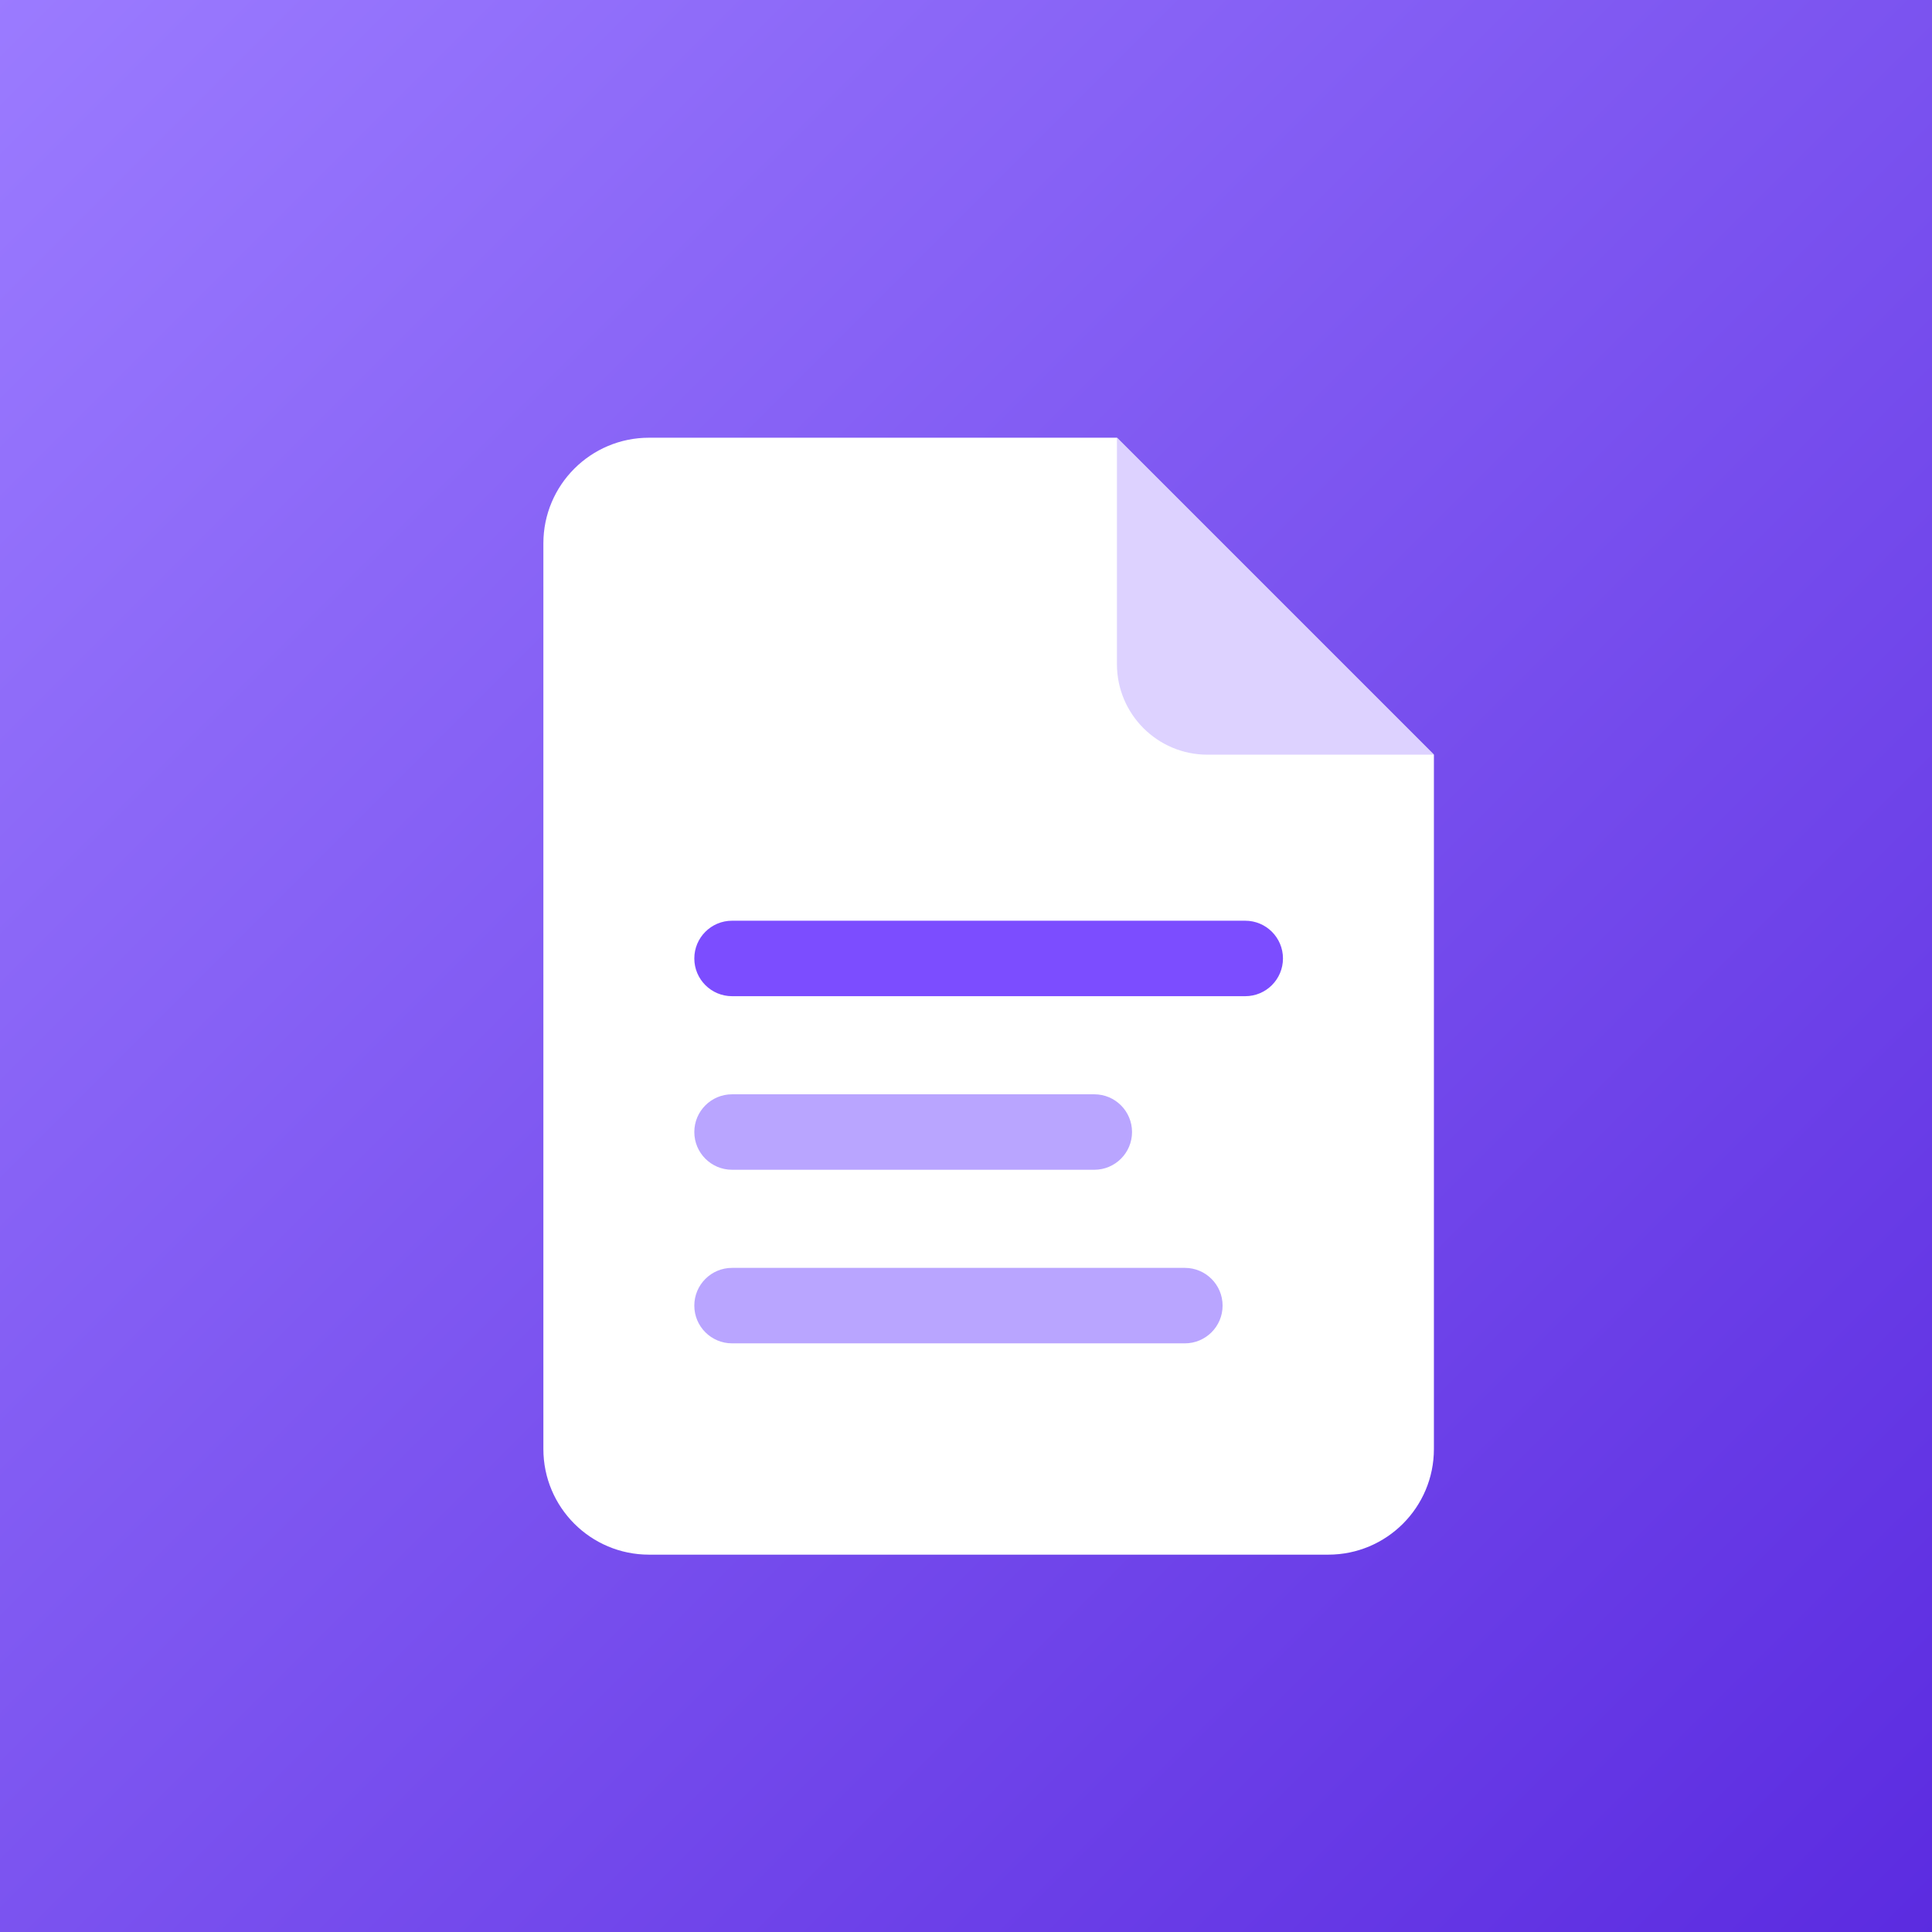
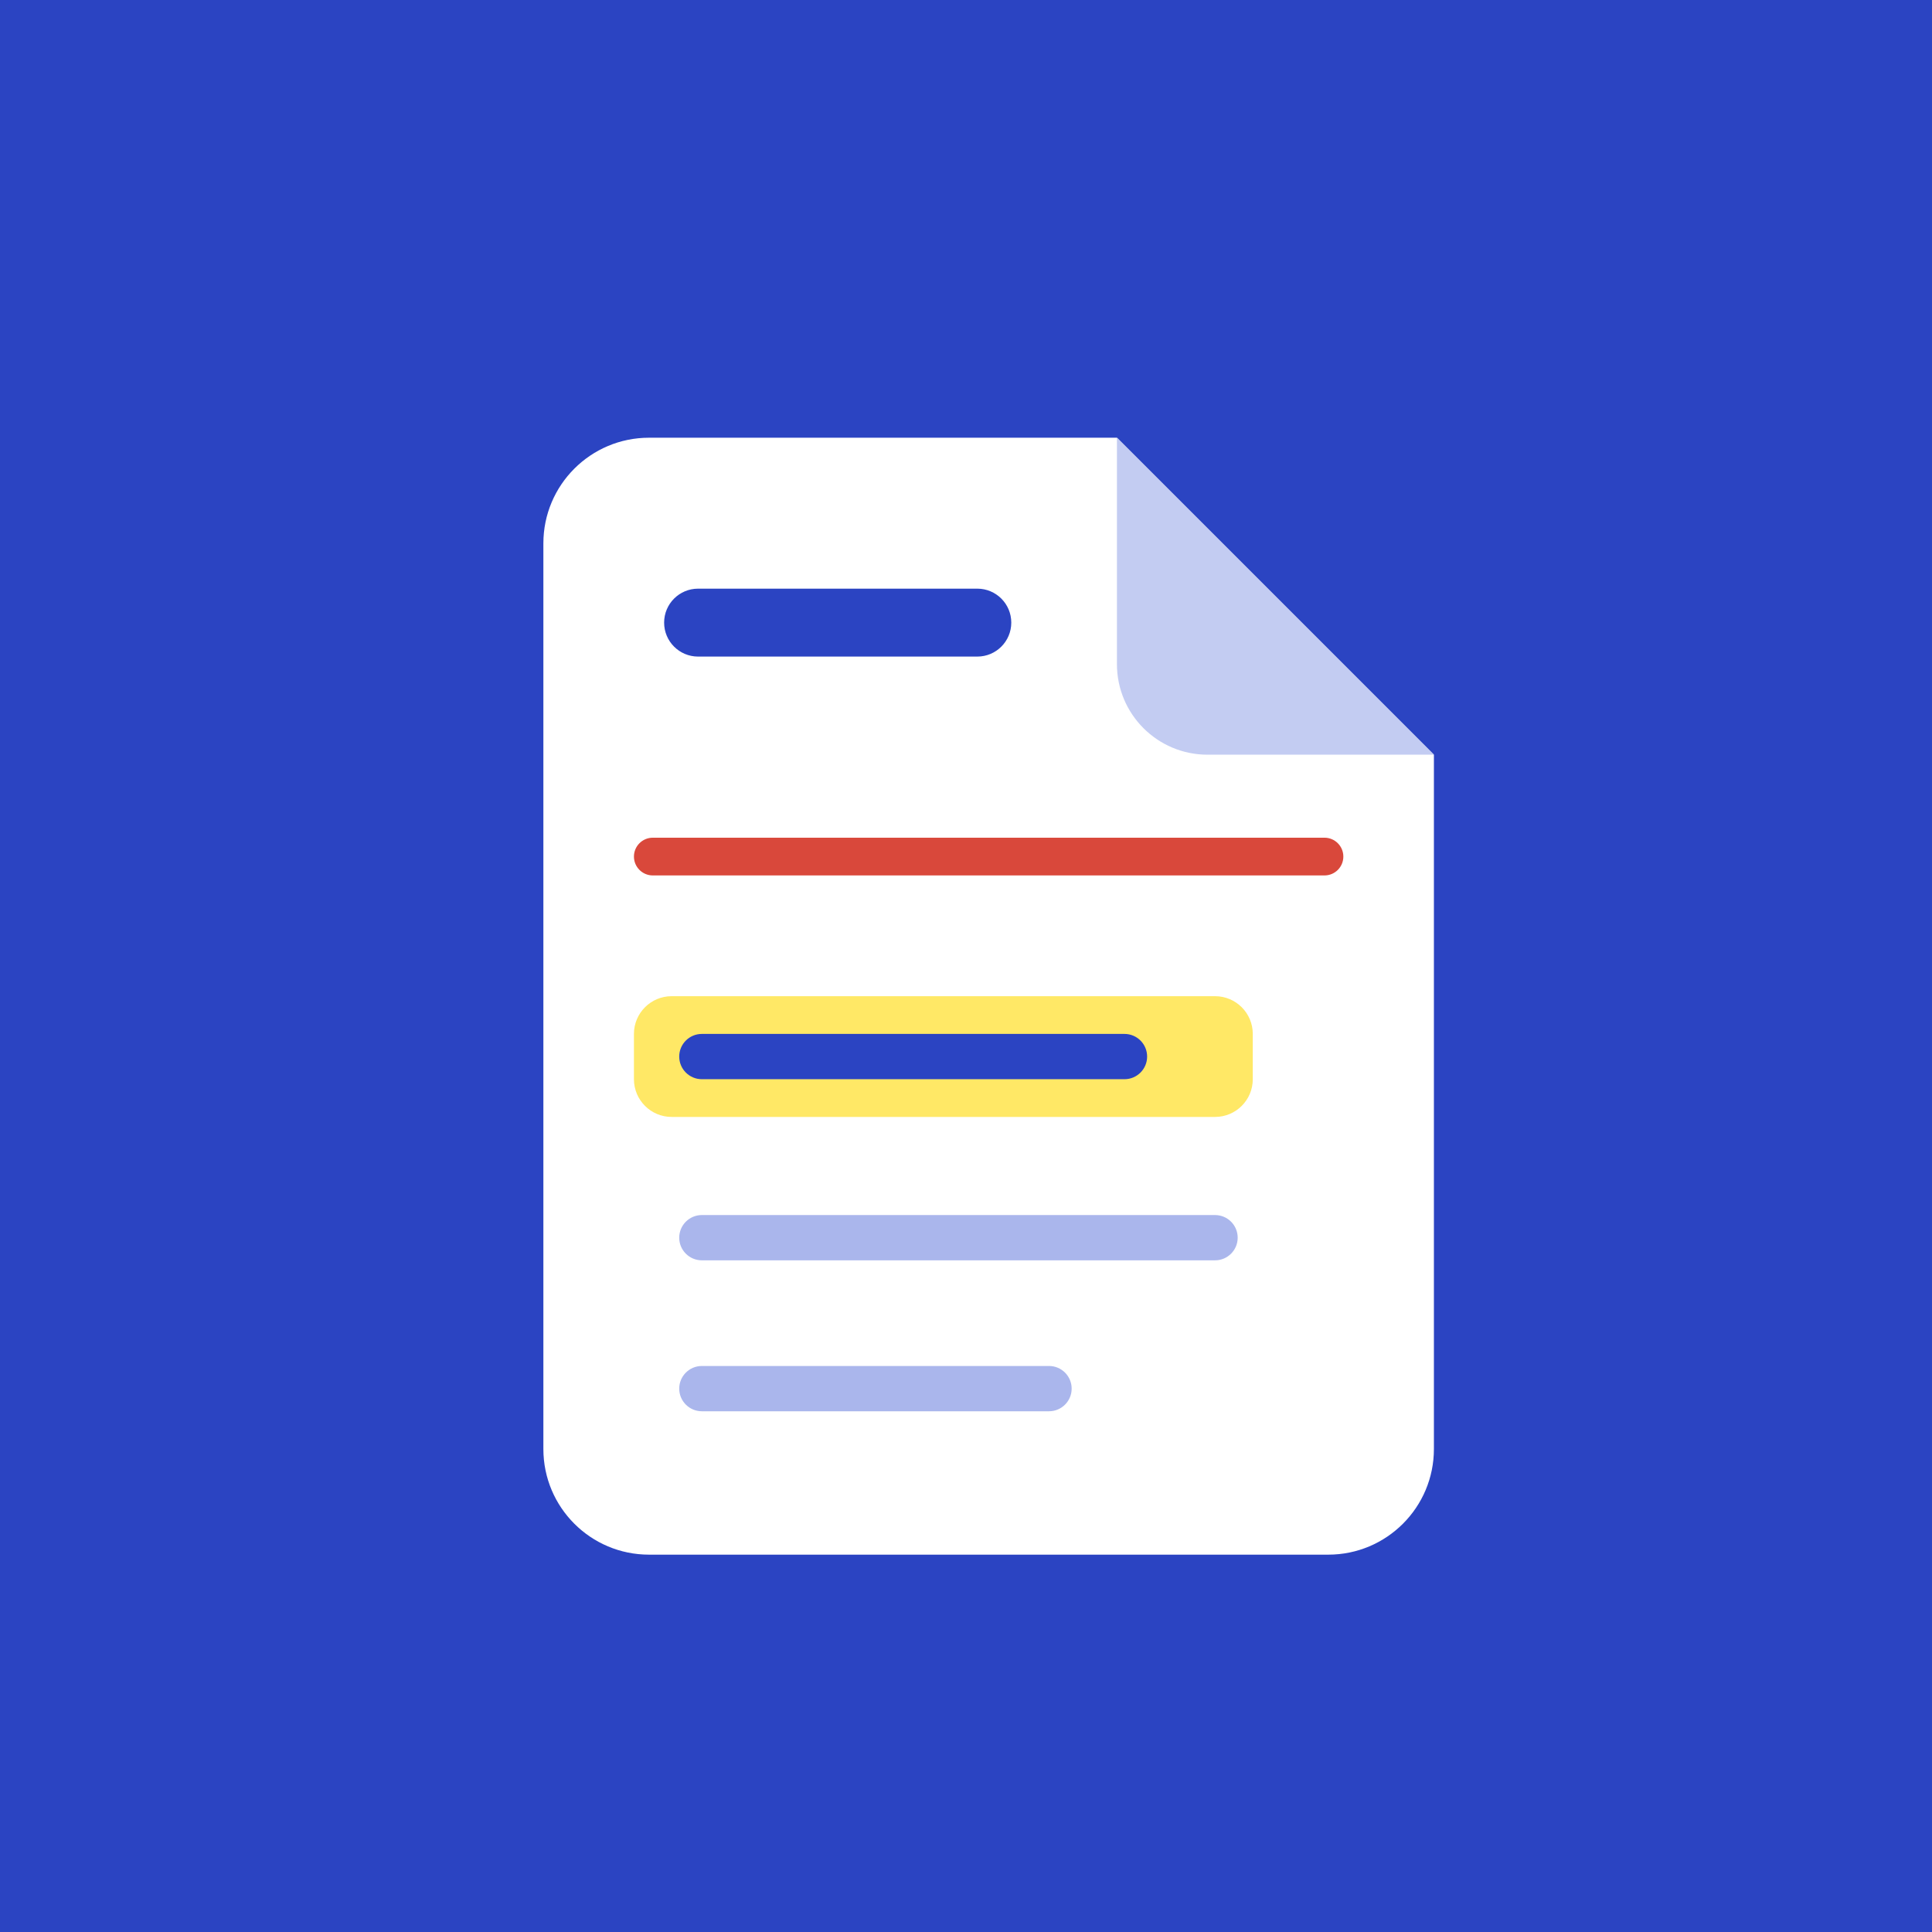
<svg xmlns="http://www.w3.org/2000/svg" viewBox="0 0 512 512">
-   <defs>
-     <linearGradient id="g" x1="0" y1="0" x2="1" y2="1">
-       <stop offset="0" stop-color="#9b7bff" />
-       <stop offset="1" stop-color="#5b2be0" />
-     </linearGradient>
-   </defs>
-   <rect width="512" height="512" fill="url(#g)" />
+   <rect width="512" height="512" fill="#2b44c2" />
  <path d="M172 116h124l84 84v184a28 28 0 0 1-28 28H172a28 28 0 0 1-28-28V144a28 28 0 0 1 28-28z" fill="#fff" />
-   <path d="M296 116v60a24 24 0 0 0 24 24h60z" fill="#ddd2ff" />
-   <rect x="184" y="244" width="156" height="20" rx="10" fill="#7c4dff" />
-   <rect x="184" y="290" width="116" height="20" rx="10" fill="#b9a5ff" />
-   <rect x="184" y="336" width="140" height="20" rx="10" fill="#b9a5ff" />
+   <path d="M296 116v60a24 24 0 0 0 24 24h60z" fill="#c3ccf2" />
+   <rect x="176" y="156" width="92" height="18" rx="9" fill="#2b44c2" />
+   <rect x="168" y="222" width="188" height="10" rx="5" fill="#d9483b" />
+   <rect x="168" y="264" width="164" height="32" rx="10" fill="#ffe866" />
+   <rect x="180" y="274" width="124" height="12" rx="6" fill="#2b44c2" />
+   <rect x="180" y="322" width="148" height="12" rx="6" fill="#aab6ec" />
+   <rect x="180" y="362" width="104" height="12" rx="6" fill="#aab6ec" />
</svg>
